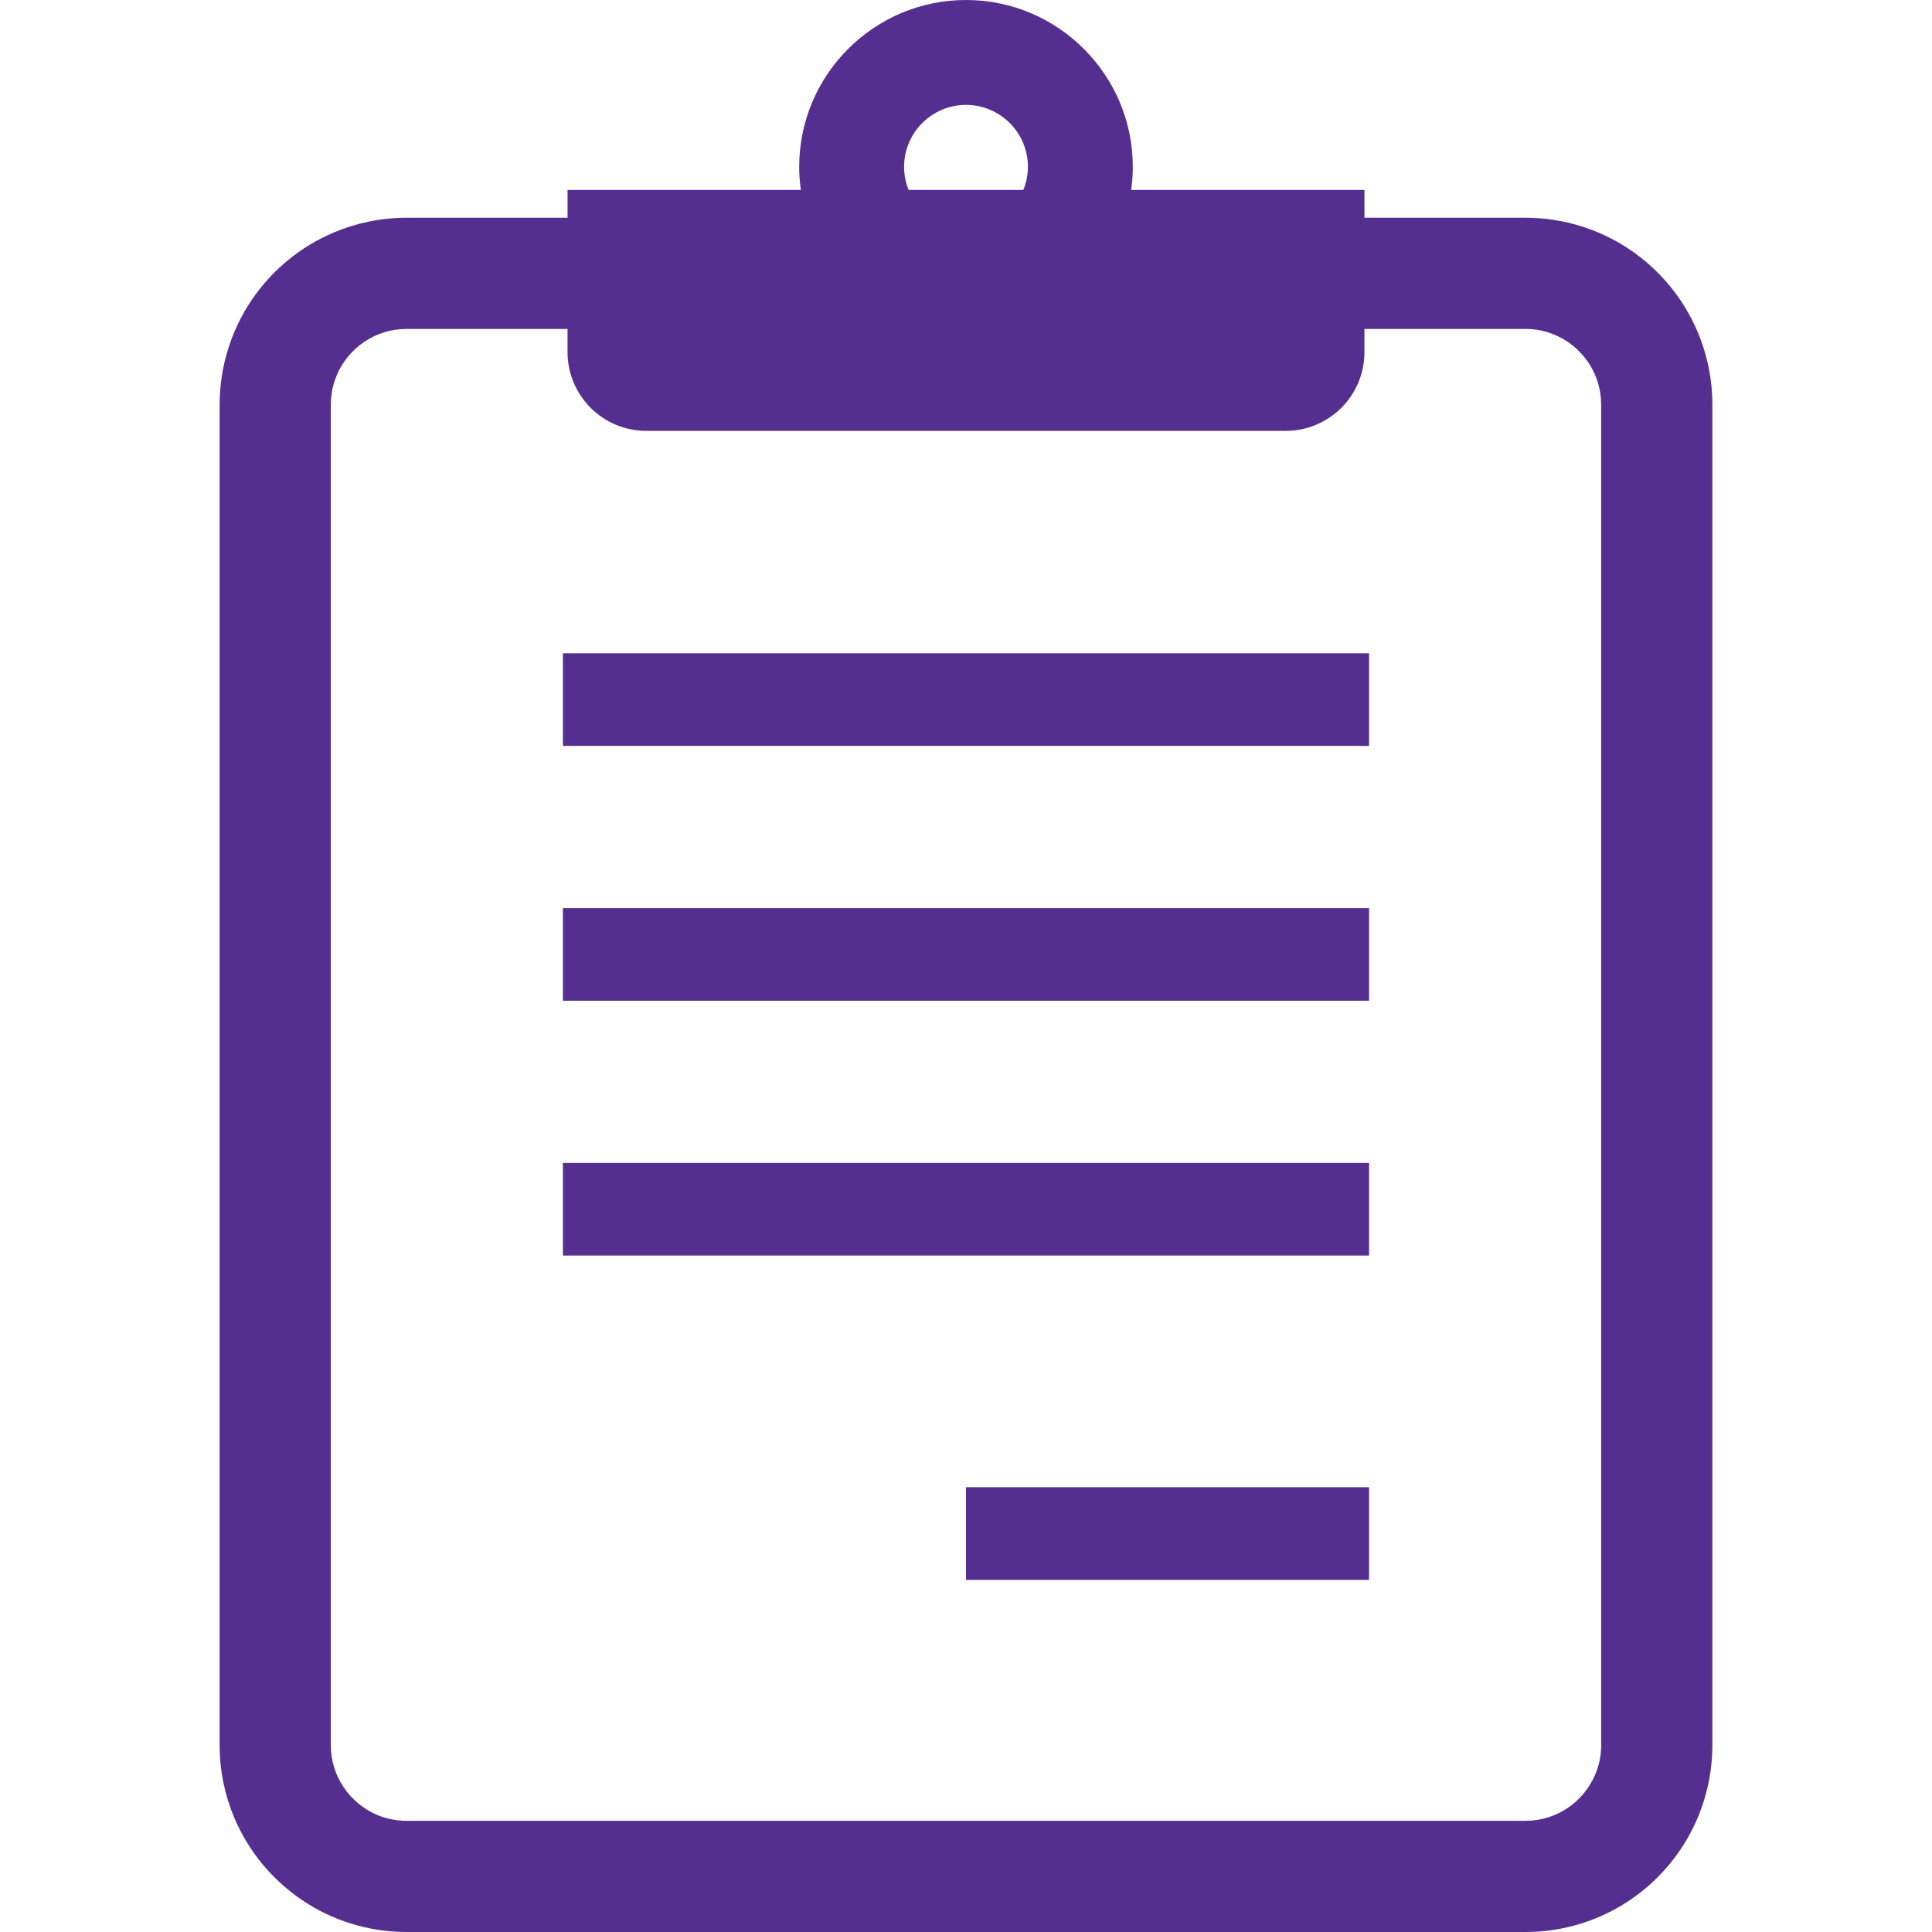
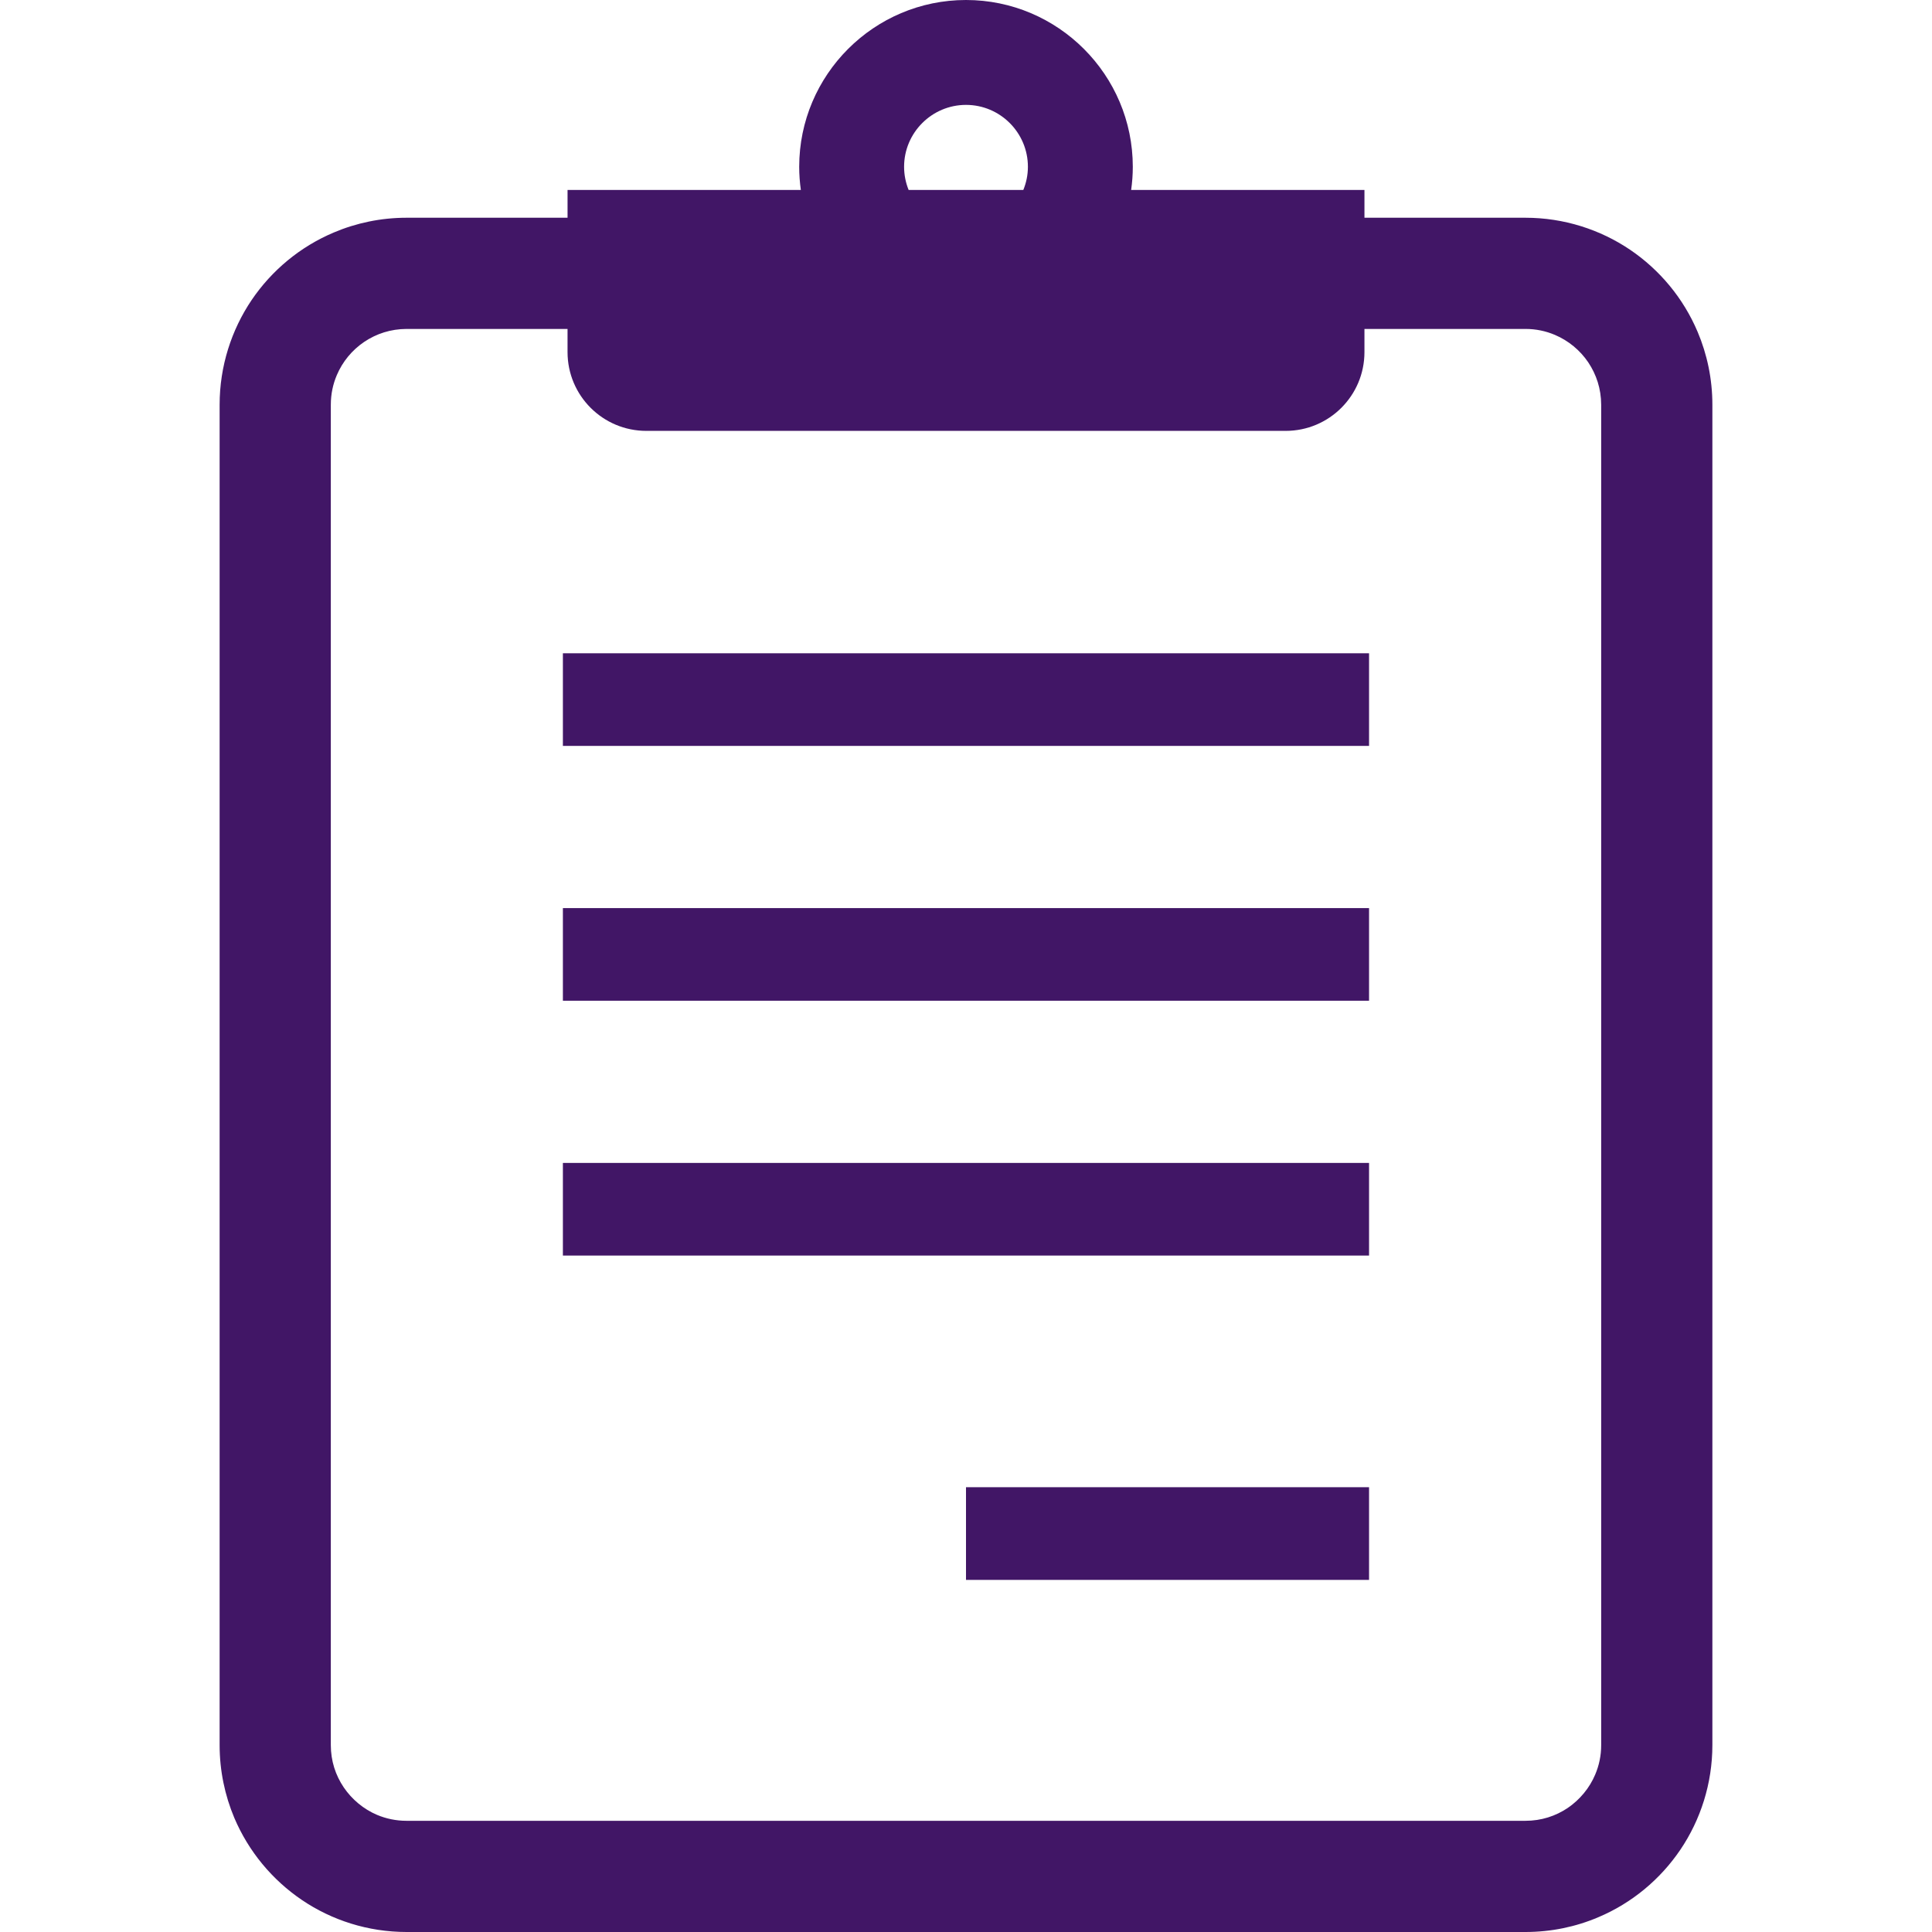
<svg xmlns="http://www.w3.org/2000/svg" version="1.1" id="_x32_" width="800px" height="800px" viewBox="0 0 512 512" xml:space="preserve">
  <defs id="defs4" />
  <style type="text/css" id="style1">

	.st0{fill:#000000;}

</style>
-   <g id="g4" style="fill:#552f8f;fill-opacity:1">
-     <path class="st0" d="M449.891,87.953c-3.766-8.906-10.031-16.438-17.922-21.781c-7.891-5.328-17.5-8.469-27.719-8.469h-42.656   v-7.359h-61.828c0.281-2,0.438-4.063,0.438-6.141C300.203,19.828,280.375,0,256,0s-44.203,19.828-44.203,44.203   c0,2.078,0.156,4.141,0.438,6.141h-61.828v7.359H107.75c-6.797,0-13.359,1.391-19.281,3.906   c-8.922,3.766-16.453,10.031-21.797,17.922c-5.328,7.906-8.469,17.5-8.469,27.719v355.219c0,6.797,1.391,13.344,3.891,19.281   c3.781,8.906,10.047,16.438,17.938,21.781S97.531,512,107.75,512h296.5c6.797,0,13.359-1.375,19.297-3.906   c8.906-3.75,16.438-10.031,21.781-17.922c5.328-7.891,8.469-17.5,8.469-27.703V107.25   C453.797,100.438,452.406,93.891,449.891,87.953z M256,27.797c9.047,0,16.406,7.359,16.406,16.406c0,2.172-0.438,4.234-1.219,6.141   h-30.391c-0.766-1.906-1.203-3.969-1.203-6.141C239.594,35.156,246.969,27.797,256,27.797z M424.328,462.469   c0,2.813-0.563,5.406-1.578,7.797c-1.5,3.578-4.078,6.672-7.281,8.859c-3.219,2.156-7,3.406-11.219,3.406h-296.5   c-2.813,0-5.422-0.563-7.813-1.563c-3.578-1.516-6.672-4.094-8.844-7.297c-2.172-3.219-3.422-7-3.422-11.203V107.25   c0-2.813,0.563-5.422,1.578-7.813c1.516-3.594,4.063-6.672,7.281-8.844c3.219-2.156,7-3.406,11.219-3.422h42.656v6.141   c0,11.531,9.344,20.875,20.891,20.875h169.406c11.547,0,20.891-9.344,20.891-20.875v-6.141h42.656c2.813,0,5.422,0.563,7.813,1.578   c3.578,1.516,6.672,4.063,8.844,7.281c2.156,3.234,3.406,7,3.422,11.219V462.469z" id="path1" style="fill:#552f8f;fill-opacity:1" />
-     <rect x="149.172" y="173.125" class="st0" width="213.641" height="24.547" id="rect1" style="fill:#552f8f;fill-opacity:1" />
-     <rect x="149.172" y="240.656" class="st0" width="213.641" height="24.547" id="rect2" style="fill:#552f8f;fill-opacity:1" />
-     <rect x="149.172" y="308.188" class="st0" width="213.641" height="24.547" id="rect3" style="fill:#552f8f;fill-opacity:1" />
-     <rect x="256" y="394.125" class="st0" width="106.813" height="24.563" id="rect4" style="fill:#552f8f;fill-opacity:1" />
+   <g id="g4" style="fill:#411666;fill-opacity:1">
+     <path class="st0" d="M449.891,87.953c-3.766-8.906-10.031-16.438-17.922-21.781c-7.891-5.328-17.5-8.469-27.719-8.469h-42.656   v-7.359h-61.828c0.281-2,0.438-4.063,0.438-6.141C300.203,19.828,280.375,0,256,0s-44.203,19.828-44.203,44.203   c0,2.078,0.156,4.141,0.438,6.141h-61.828v7.359H107.75c-6.797,0-13.359,1.391-19.281,3.906   c-8.922,3.766-16.453,10.031-21.797,17.922c-5.328,7.906-8.469,17.5-8.469,27.719v355.219c0,6.797,1.391,13.344,3.891,19.281   c3.781,8.906,10.047,16.438,17.938,21.781S97.531,512,107.75,512h296.5c6.797,0,13.359-1.375,19.297-3.906   c8.906-3.75,16.438-10.031,21.781-17.922c5.328-7.891,8.469-17.5,8.469-27.703V107.25   C453.797,100.438,452.406,93.891,449.891,87.953z M256,27.797c9.047,0,16.406,7.359,16.406,16.406c0,2.172-0.438,4.234-1.219,6.141   h-30.391c-0.766-1.906-1.203-3.969-1.203-6.141C239.594,35.156,246.969,27.797,256,27.797z M424.328,462.469   c0,2.813-0.563,5.406-1.578,7.797c-1.5,3.578-4.078,6.672-7.281,8.859c-3.219,2.156-7,3.406-11.219,3.406h-296.5   c-2.813,0-5.422-0.563-7.813-1.563c-3.578-1.516-6.672-4.094-8.844-7.297c-2.172-3.219-3.422-7-3.422-11.203V107.25   c0-2.813,0.563-5.422,1.578-7.813c1.516-3.594,4.063-6.672,7.281-8.844c3.219-2.156,7-3.406,11.219-3.422h42.656v6.141   c0,11.531,9.344,20.875,20.891,20.875h169.406c11.547,0,20.891-9.344,20.891-20.875v-6.141h42.656c2.813,0,5.422,0.563,7.813,1.578   c3.578,1.516,6.672,4.063,8.844,7.281c2.156,3.234,3.406,7,3.422,11.219V462.469z" id="path1" style="fill:#411666;fill-opacity:1" />
+     <rect x="149.172" y="173.125" class="st0" width="213.641" height="24.547" id="rect1" style="fill:#411666;fill-opacity:1" />
+     <rect x="149.172" y="240.656" class="st0" width="213.641" height="24.547" id="rect2" style="fill:#411666;fill-opacity:1" />
+     <rect x="149.172" y="308.188" class="st0" width="213.641" height="24.547" id="rect3" style="fill:#411666;fill-opacity:1" />
+     <rect x="256" y="394.125" class="st0" width="106.813" height="24.563" id="rect4" style="fill:#411666;fill-opacity:1" />
  </g>
</svg>
